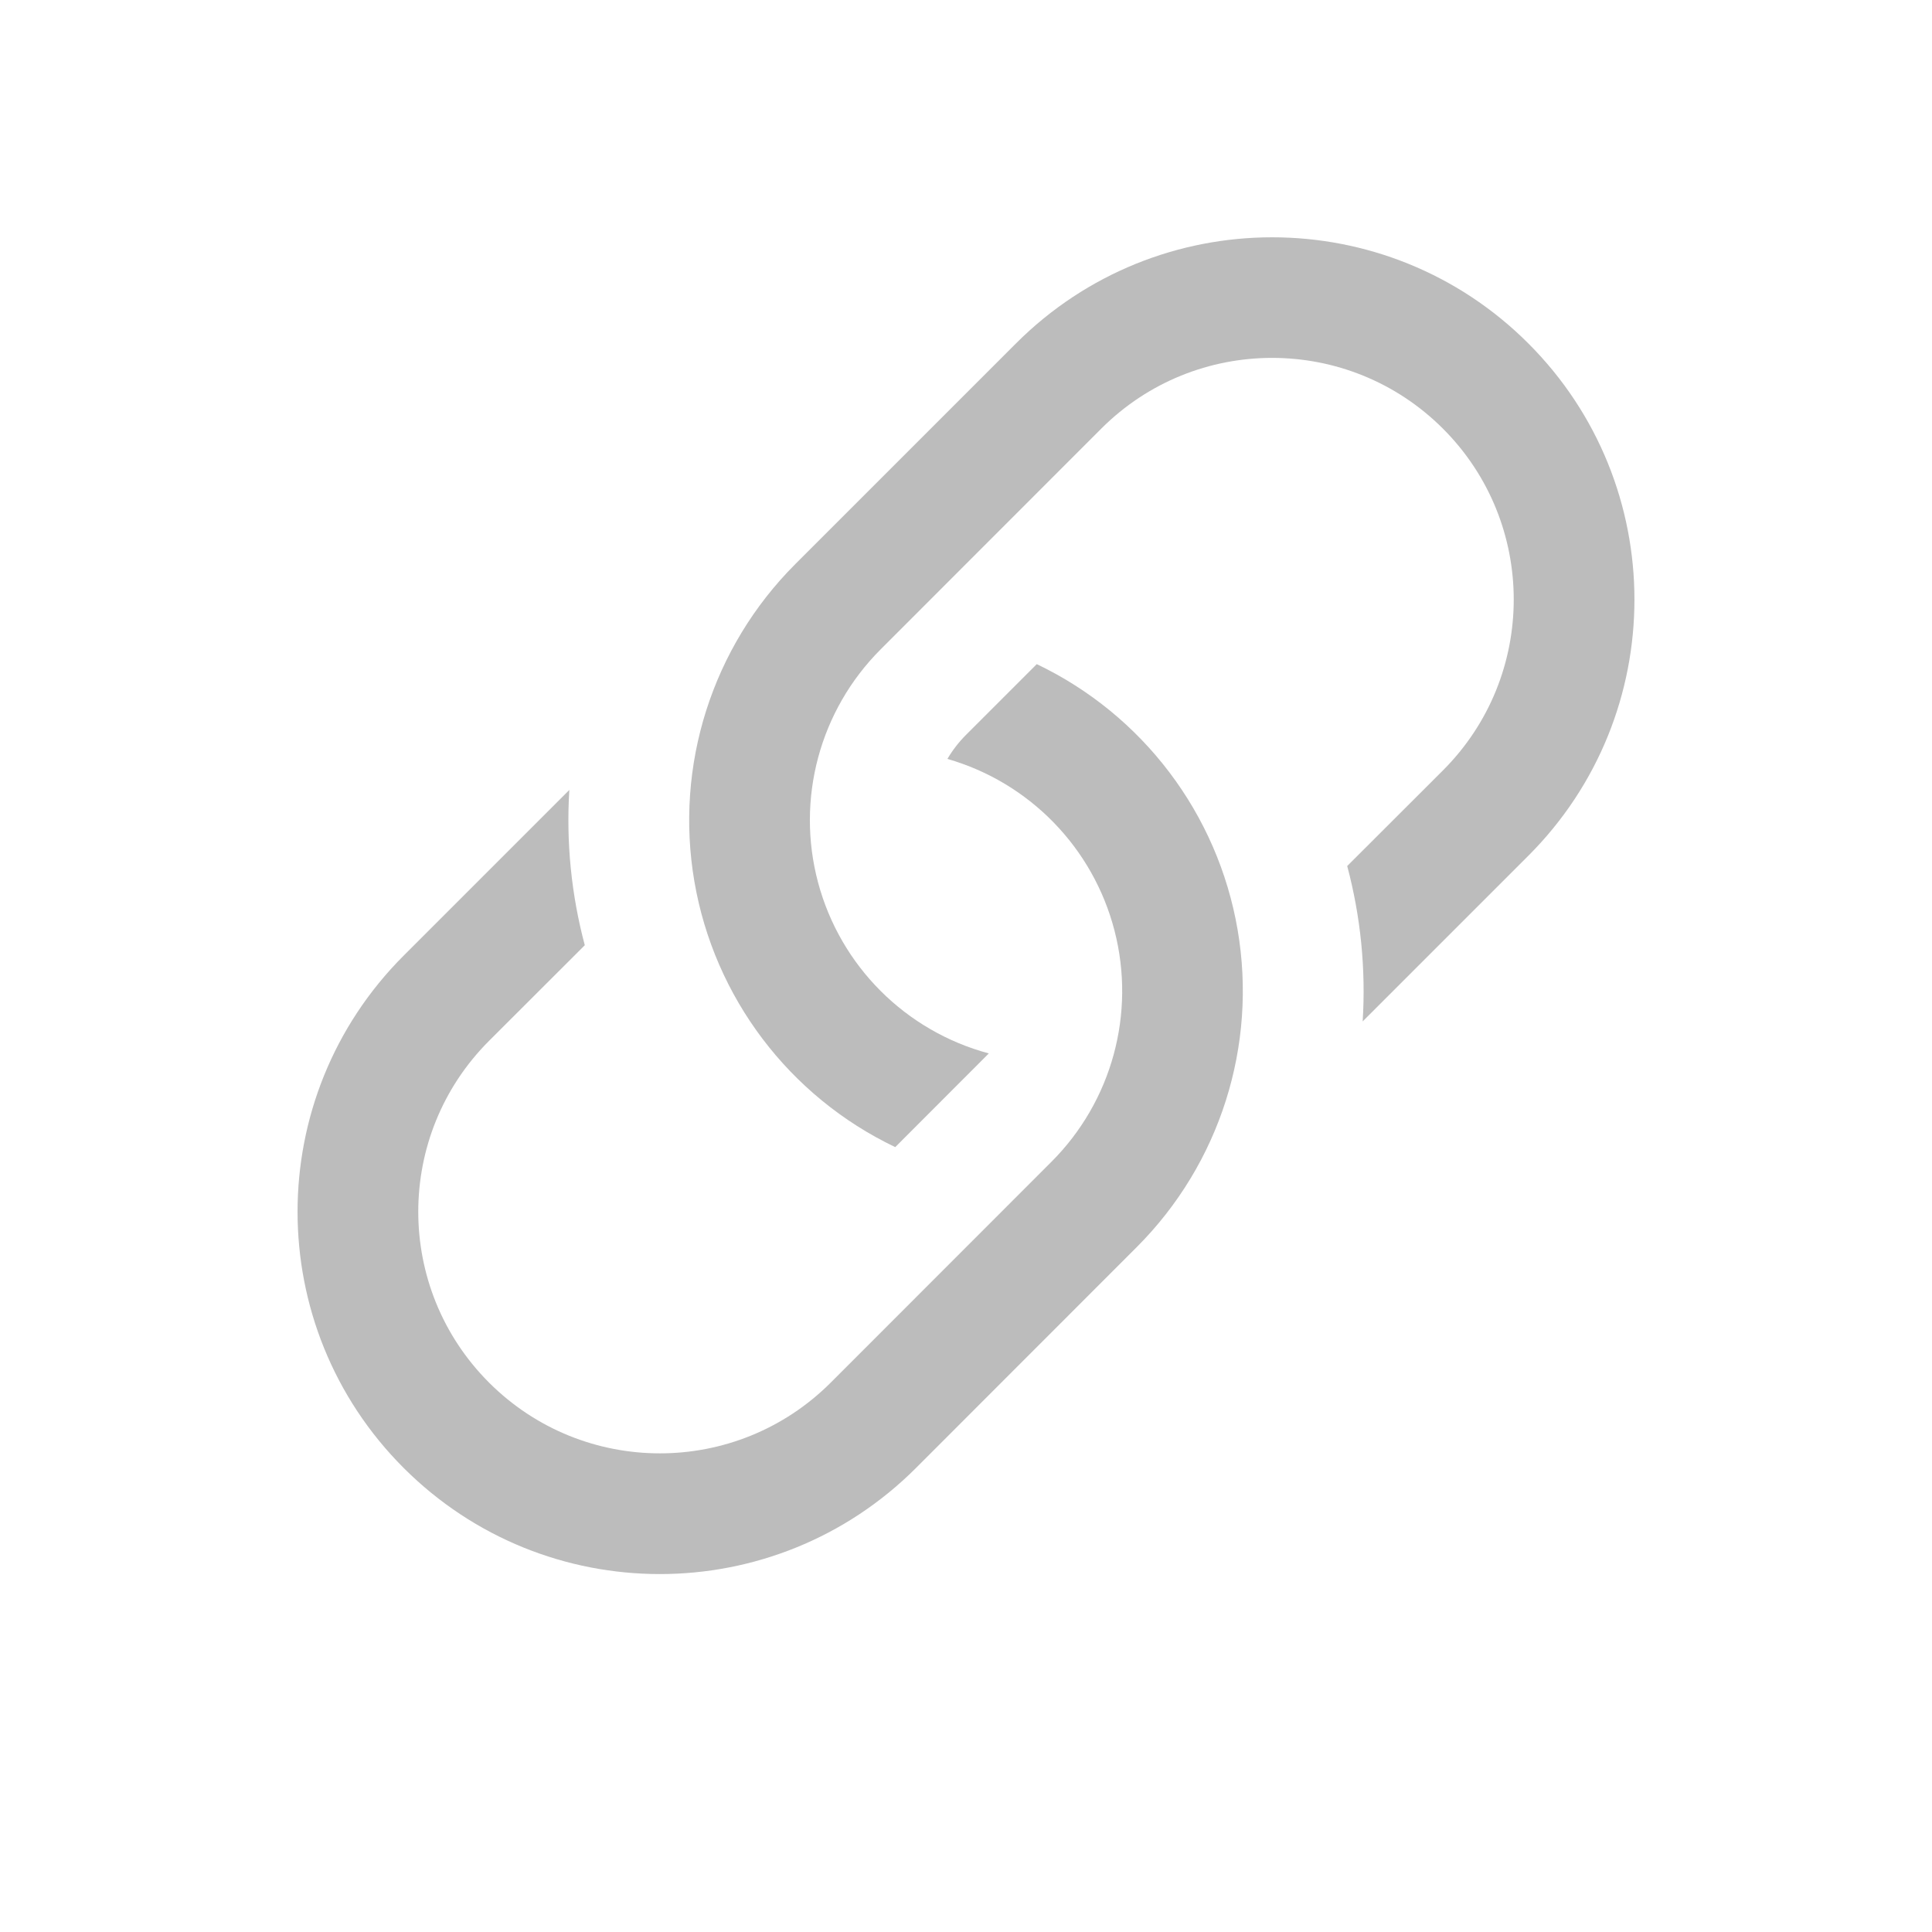
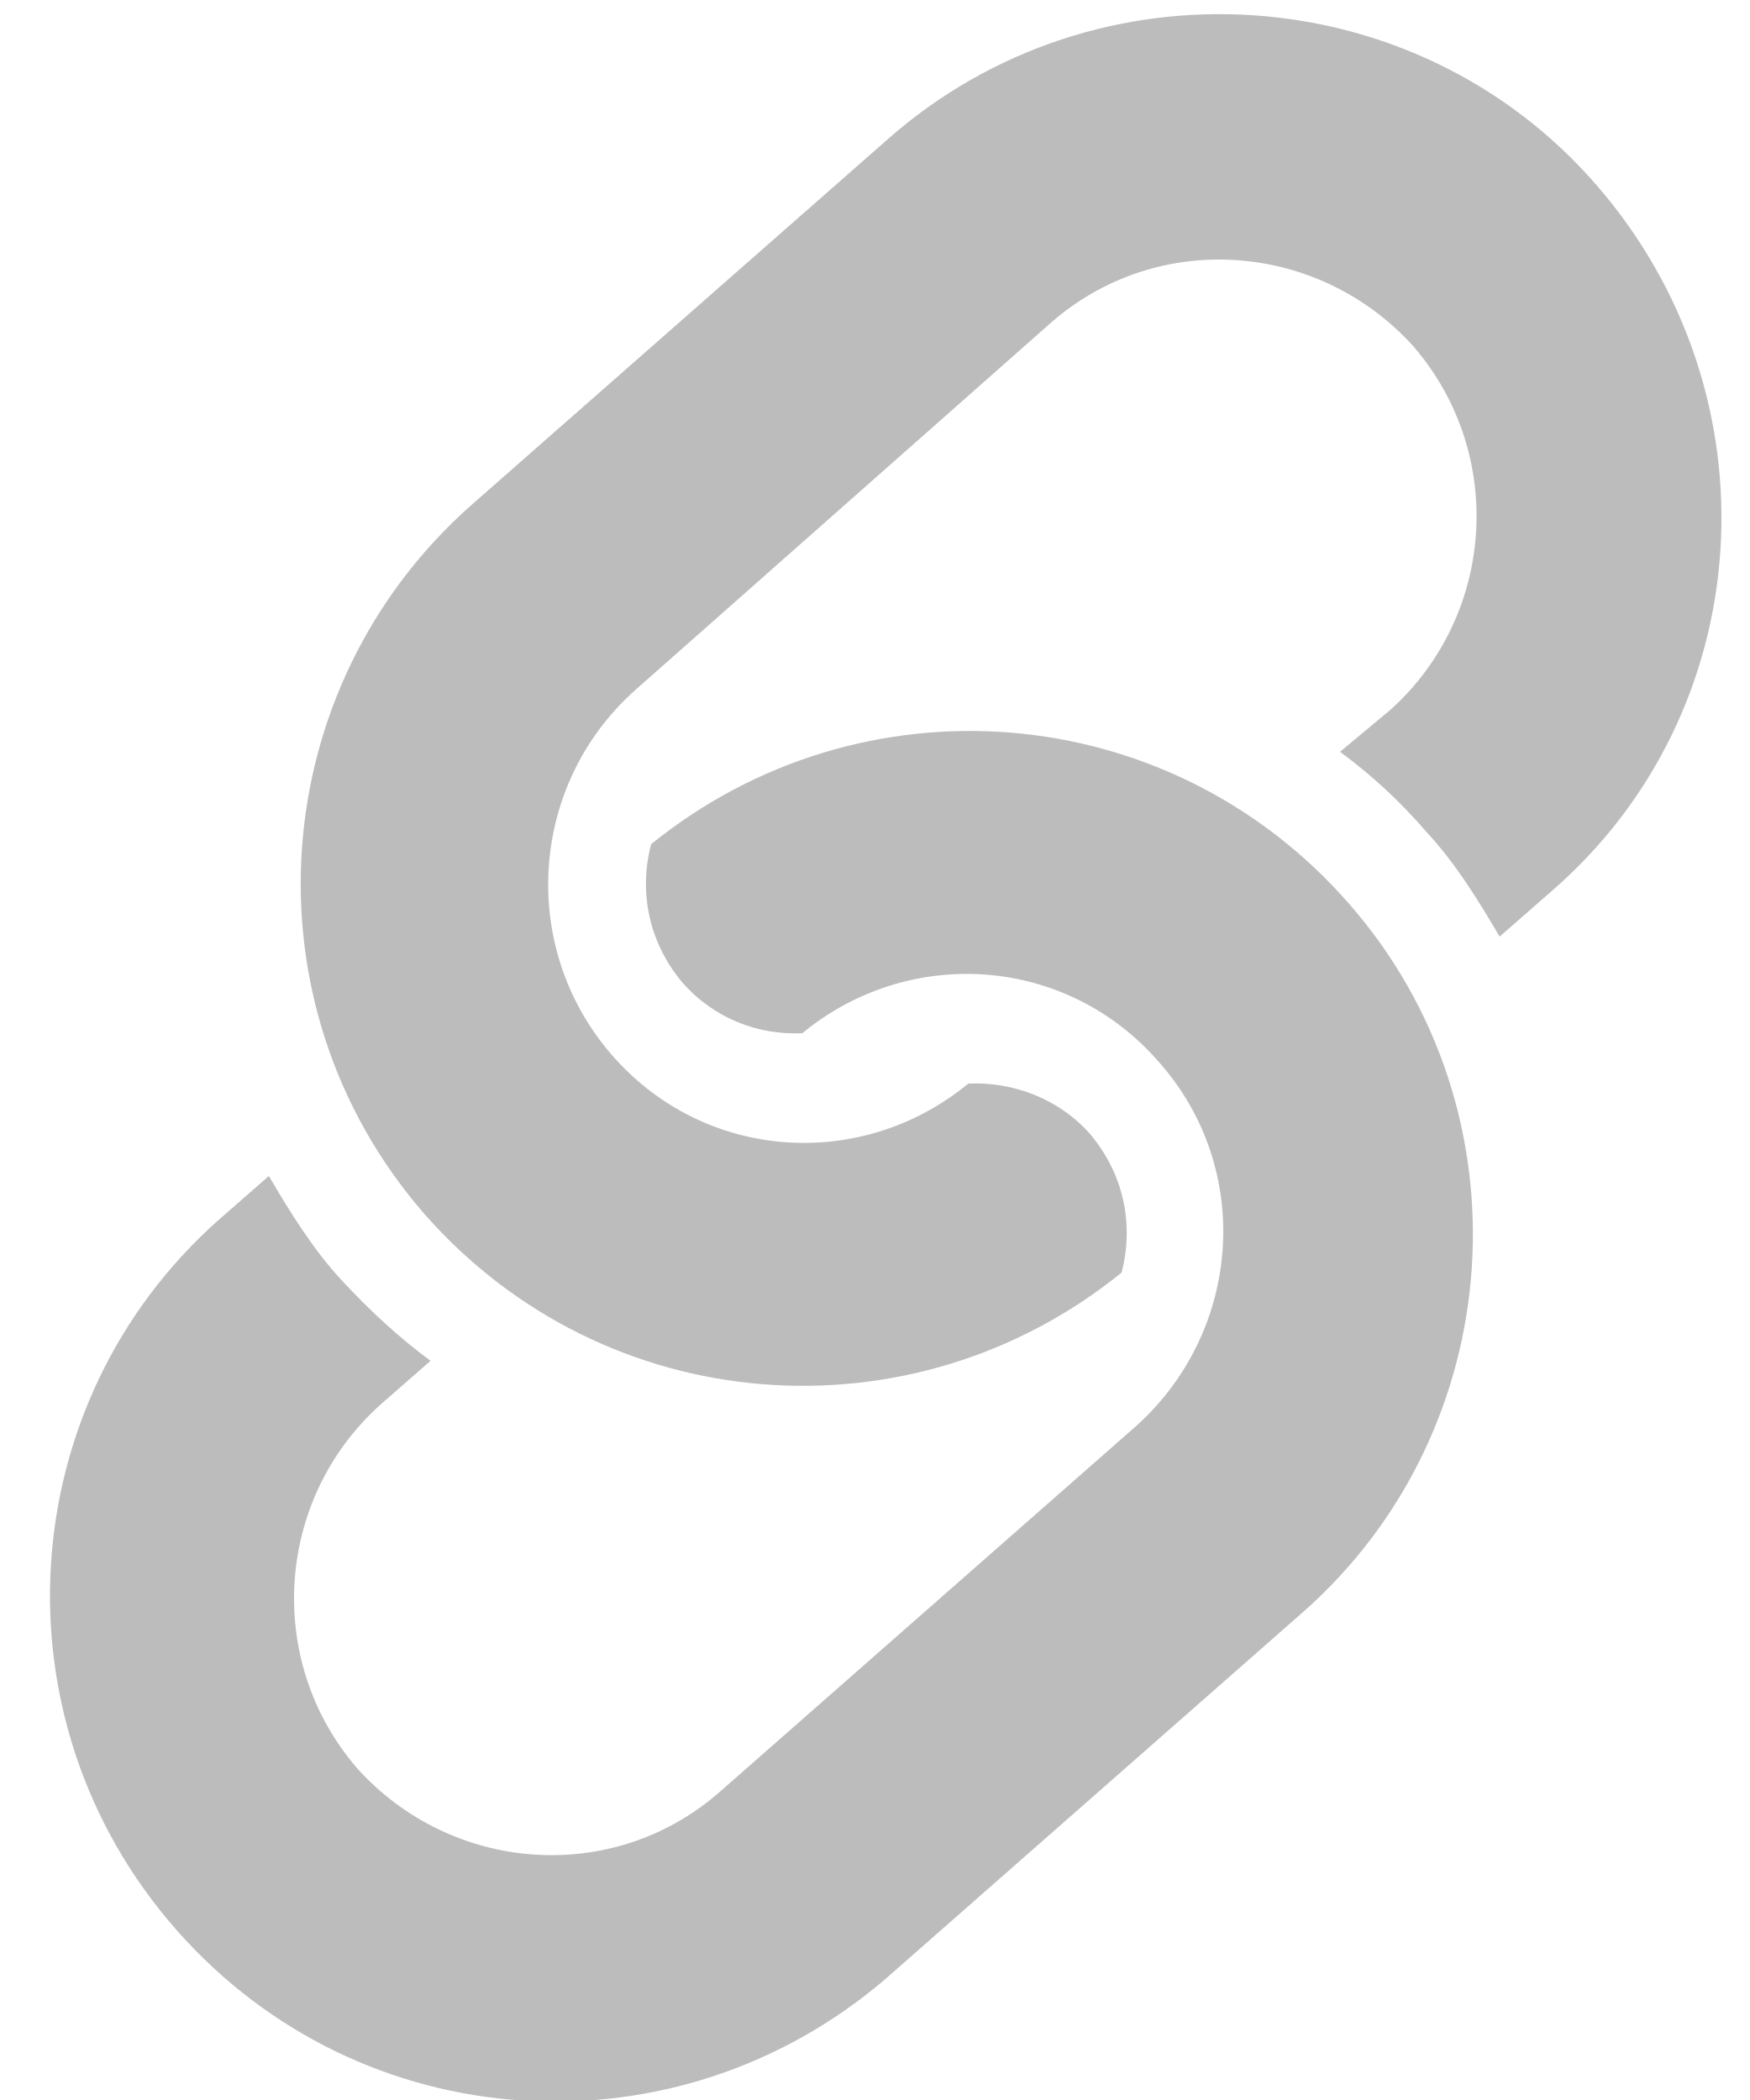
- <svg xmlns="http://www.w3.org/2000/svg" width="16" height="16" fill="currentColor" class="bi bi-link-45deg" viewBox="0 0 16 16">
-   <style type="text/css"> .st0{fill:#BCBCBC;} </style>
-   <path class="st0" d="M4.715 6.542 3.343 7.914a3 3 0 1 0 4.243 4.243l1.828-1.829A3 3 0 0 0 8.586 5.5L8 6.086a1.002 1.002 0 0 0-.154.199 2 2 0 0 1 .861 3.337L6.88 11.45a2 2 0 1 1-2.83-2.83l.793-.792a4.018 4.018 0 0 1-.128-1.287z" />
-   <path class="st0" d="M6.586 4.672A3 3 0 0 0 7.414 9.5l.775-.776a2 2 0 0 1-.896-3.346L9.12 3.55a2 2 0 1 1 2.83 2.83l-.793.792c.112.42.155.855.128 1.287l1.372-1.372a3 3 0 1 0-4.243-4.243L6.586 4.672z" />
+ <svg xmlns="http://www.w3.org/2000/svg" viewBox="0 0 83.3 100">
+   <style type="text/css"> 
+  .st0{fill:#BCBCBC;}
+  </style>
+   <path class="st0" d="M31 40.2c-0.6 2.3-0.1 4.7 1.5 6.6 1.5 1.7 3.6 2.5 5.7 2.4 5.1-4.2 12.6-3.7 17 1.4 4.5 5.1 3.9 12.8-1.1 17.3L34.3 85.3c-5.1 4.5-12.8 3.9-17.3-1.1 -4.4-5.1-3.9-12.8 1.1-17.3l2.4-2.1c-1.5-1.1-2.9-2.4-4.2-3.8 -1.4-1.5-2.5-3.3-3.5-5l-2.4 2.1c-9.8 8.7-10.8 23.8-2 33.8s23.8 10.9 33.8 2.3L62 76.8c9.9-8.7 10.9-23.9 2.2-33.8C55.6 33.2 41 32.1 31 40.2z" />
+   <path class="st0" d="M76 8.8C67.4-1.1 52.2-2.1 42.3 6.6L22.5 24c-9.9 8.7-11 23.8-2.3 33.8 8.6 9.8 23.2 10.9 33.2 2.8 0.6-2.3 0.1-4.7-1.5-6.6 -1.5-1.7-3.7-2.5-5.8-2.4 -5.1 4.2-12.6 3.7-17-1.4 -4.4-5.1-3.9-12.8 1.1-17.3L50 15.4c5.1-4.5 12.8-3.9 17.3 1.1 4.4 5.1 3.9 12.8-1.1 17.3l-2.4 2c1.5 1.1 2.9 2.4 4.1 3.8 1.4 1.5 2.5 3.3 3.5 5l2.4-2.1C83.8 33.9 84.7 18.8 76 8.8z" />
</svg>
